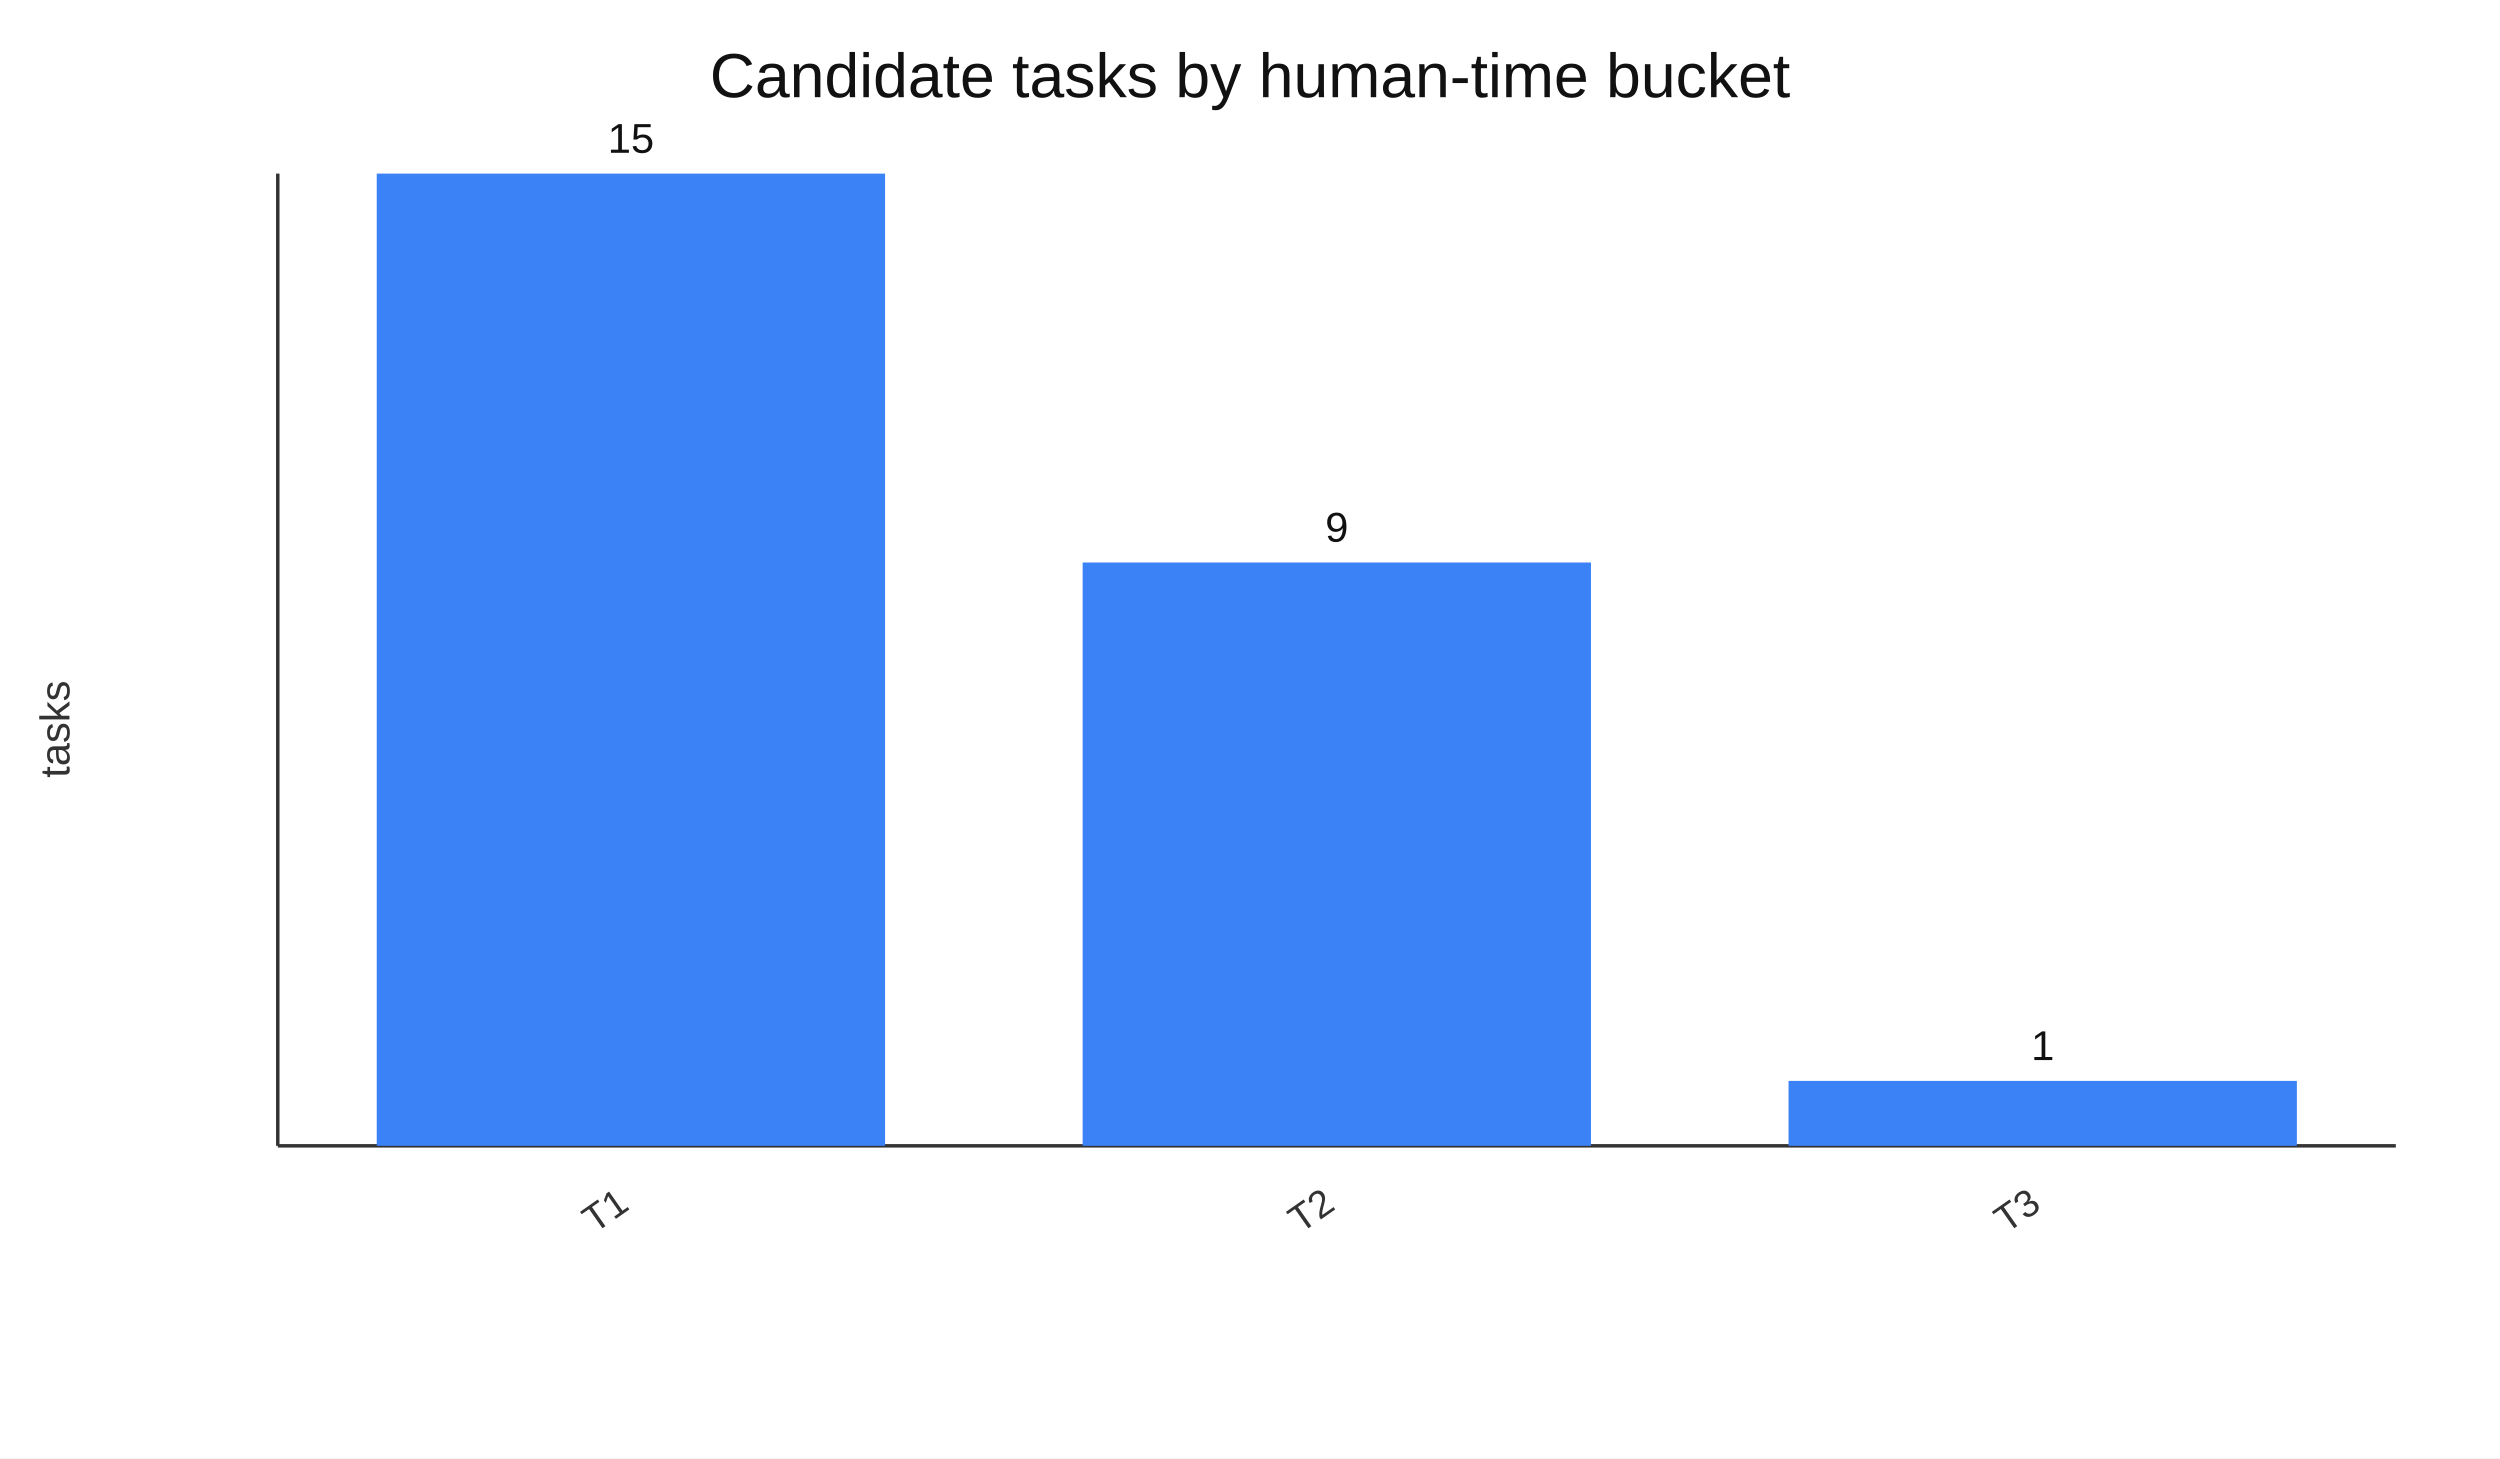
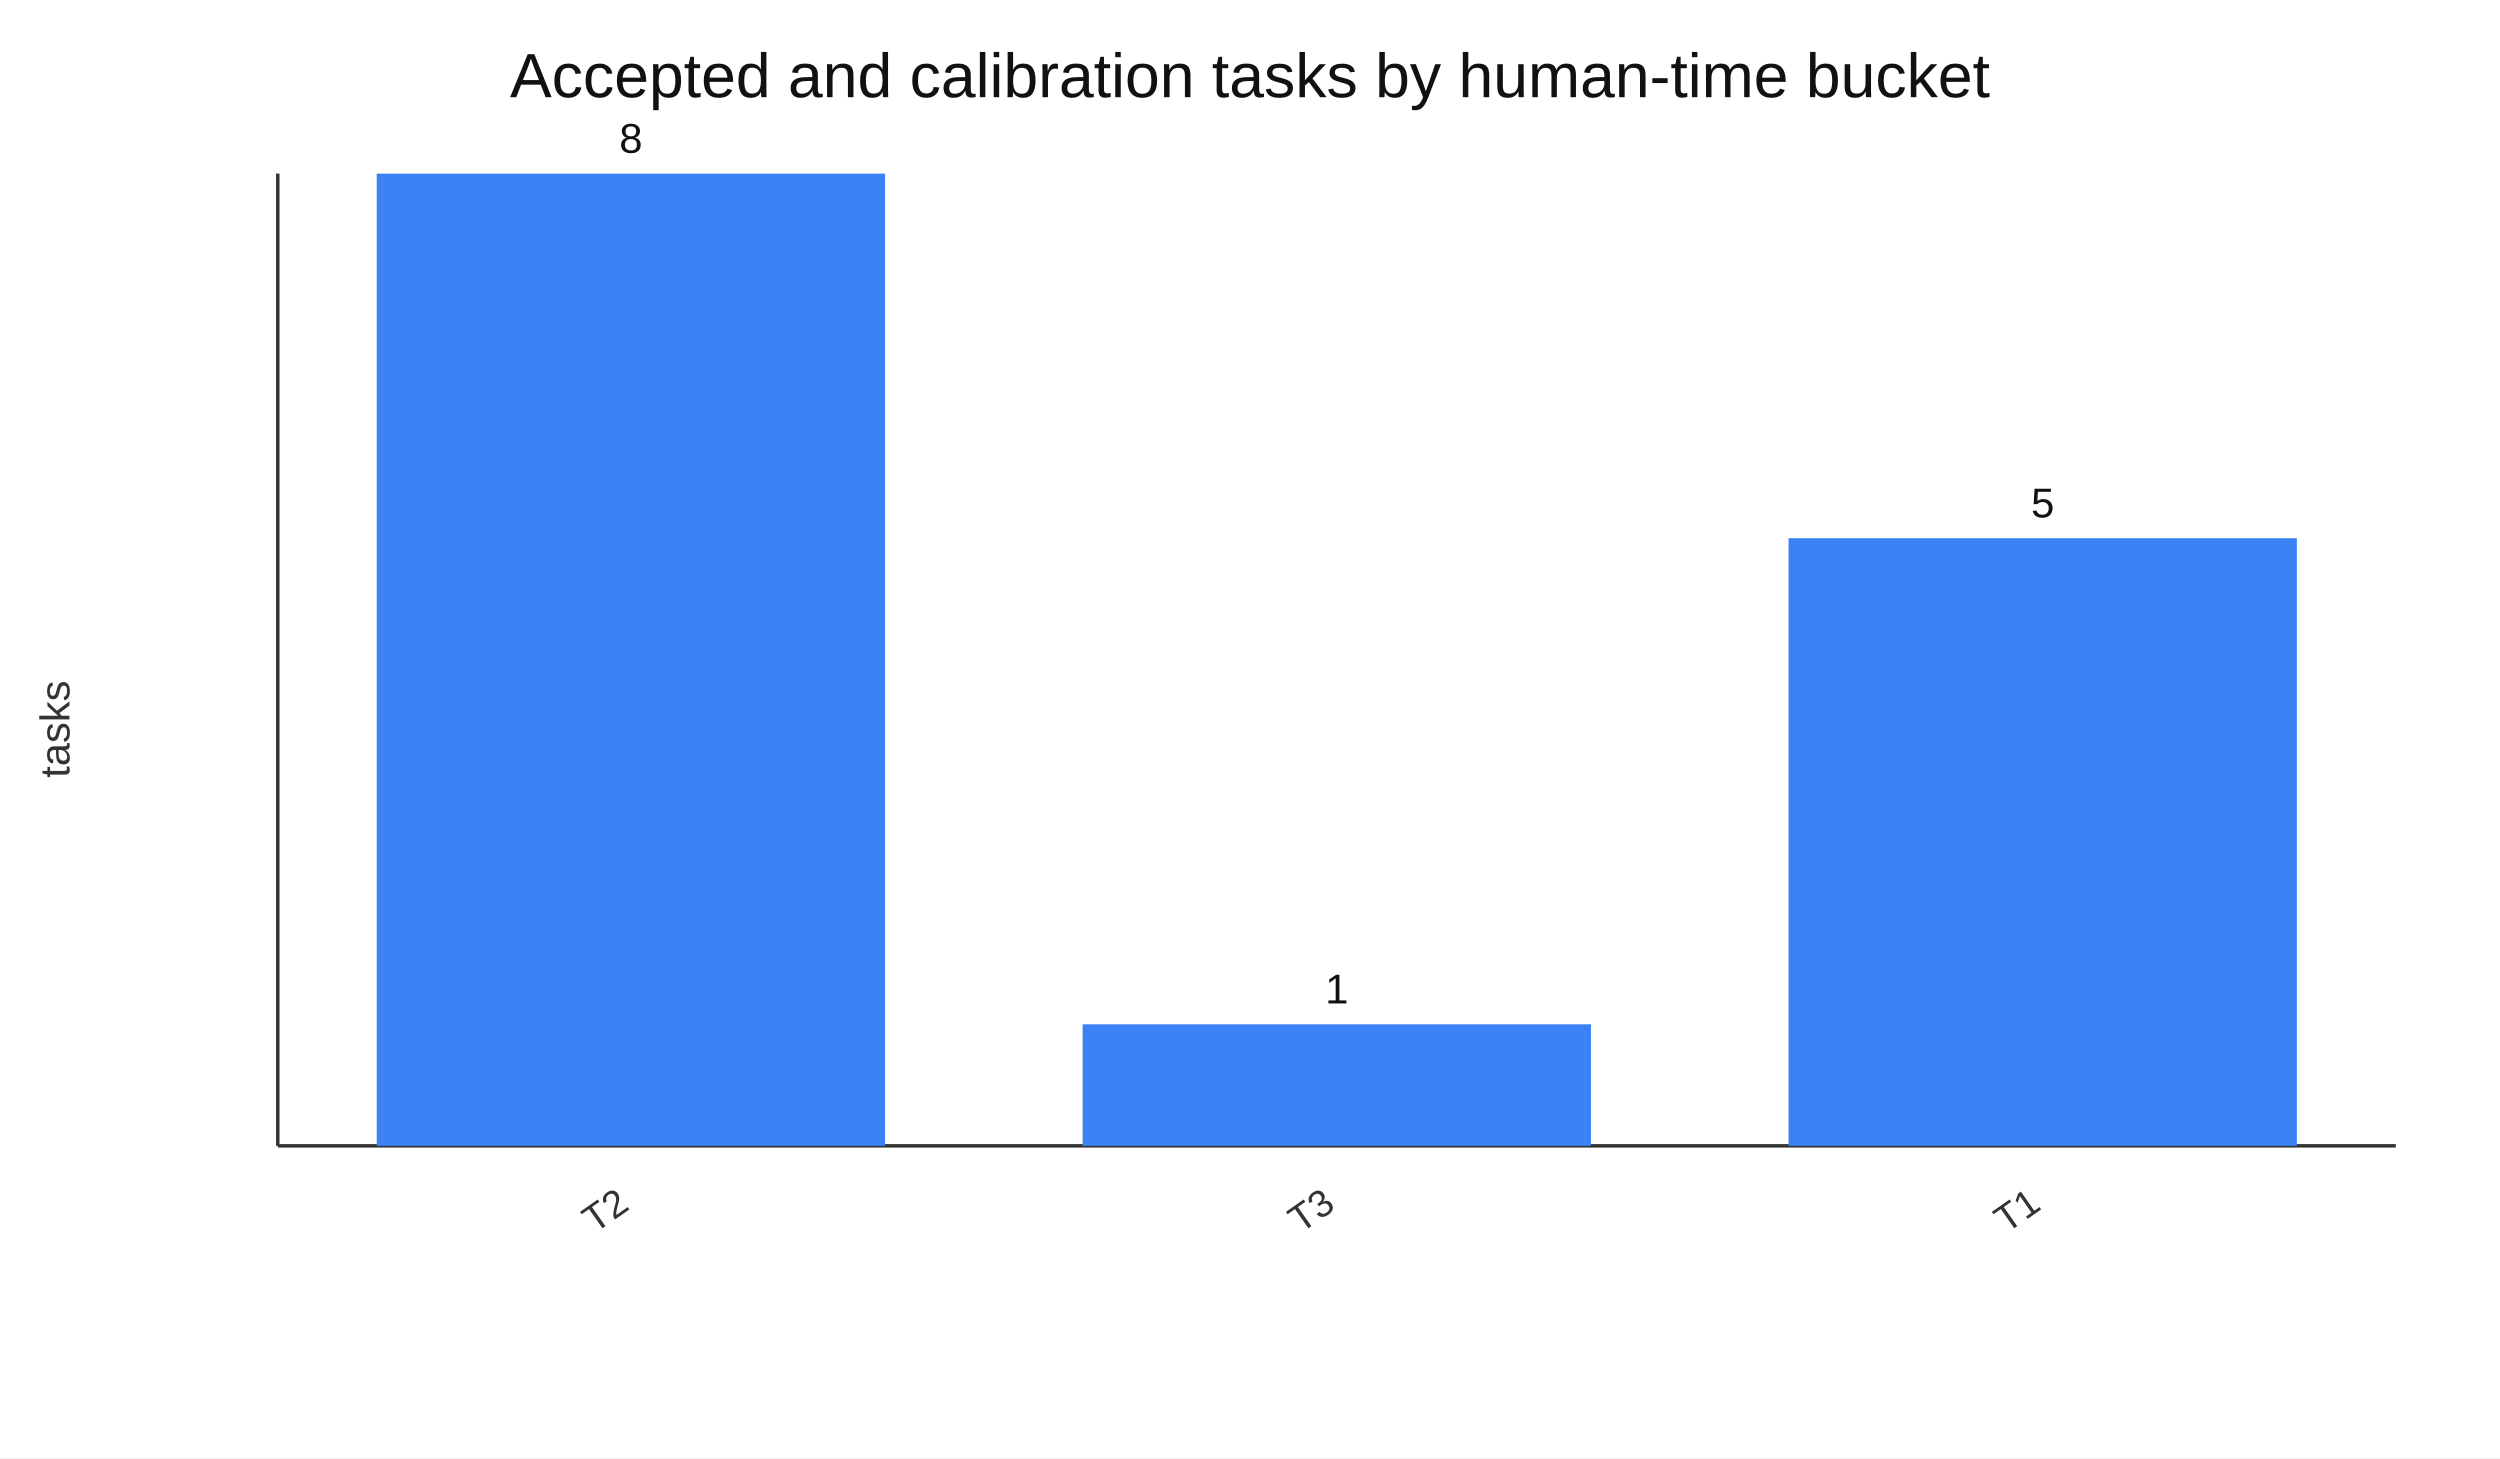
<svg xmlns="http://www.w3.org/2000/svg" width="720" height="420" viewBox="0 0 720 420">
  <rect width="100%" height="100%" fill="#ffffff" />
-   <text x="360.0" y="28" text-anchor="middle" font-family="Arial" font-size="18" fill="#111">Candidate tasks by human-time bucket</text>
+   <text x="360.0" y="28" text-anchor="middle" font-family="Arial" font-size="18" fill="#111">Accepted and calibration tasks by human-time bucket</text>
  <line x1="80" y1="330" x2="690" y2="330" stroke="#333" />
  <line x1="80" y1="50" x2="80" y2="330" stroke="#333" />
  <text x="20" y="210.0" transform="rotate(-90 20 210.0)" text-anchor="middle" font-family="Arial" font-size="12" fill="#333">tasks</text>
  <rect x="108.5" y="50.0" width="146.4" height="280.0" fill="#3b82f6" />
-   <text x="181.7" y="44.0" text-anchor="middle" font-family="Arial" font-size="12" fill="#111">15</text>
-   <text x="181.7" y="348" text-anchor="end" transform="rotate(-35 181.7 348)" font-family="Arial" font-size="11" fill="#333">T1</text>
-   <rect x="311.8" y="162.0" width="146.4" height="168.0" fill="#3b82f6" />
-   <text x="385.0" y="156.0" text-anchor="middle" font-family="Arial" font-size="12" fill="#111">9</text>
-   <text x="385.0" y="348" text-anchor="end" transform="rotate(-35 385.0 348)" font-family="Arial" font-size="11" fill="#333">T2</text>
-   <rect x="515.1" y="311.3" width="146.4" height="18.7" fill="#3b82f6" />
-   <text x="588.3" y="305.3" text-anchor="middle" font-family="Arial" font-size="12" fill="#111">1</text>
-   <text x="588.3" y="348" text-anchor="end" transform="rotate(-35 588.3 348)" font-family="Arial" font-size="11" fill="#333">T3</text>
+   <text x="181.7" y="44.0" text-anchor="middle" font-family="Arial" font-size="12" fill="#111">8</text>
+   <text x="181.7" y="348" text-anchor="end" transform="rotate(-35 181.7 348)" font-family="Arial" font-size="11" fill="#333">T2</text>
+   <rect x="311.8" y="295.0" width="146.4" height="35.0" fill="#3b82f6" />
+   <text x="385.0" y="289.0" text-anchor="middle" font-family="Arial" font-size="12" fill="#111">1</text>
+   <text x="385.0" y="348" text-anchor="end" transform="rotate(-35 385.0 348)" font-family="Arial" font-size="11" fill="#333">T3</text>
+   <rect x="515.1" y="155.0" width="146.4" height="175.0" fill="#3b82f6" />
+   <text x="588.3" y="149.0" text-anchor="middle" font-family="Arial" font-size="12" fill="#111">5</text>
+   <text x="588.3" y="348" text-anchor="end" transform="rotate(-35 588.3 348)" font-family="Arial" font-size="11" fill="#333">T1</text>
</svg>
